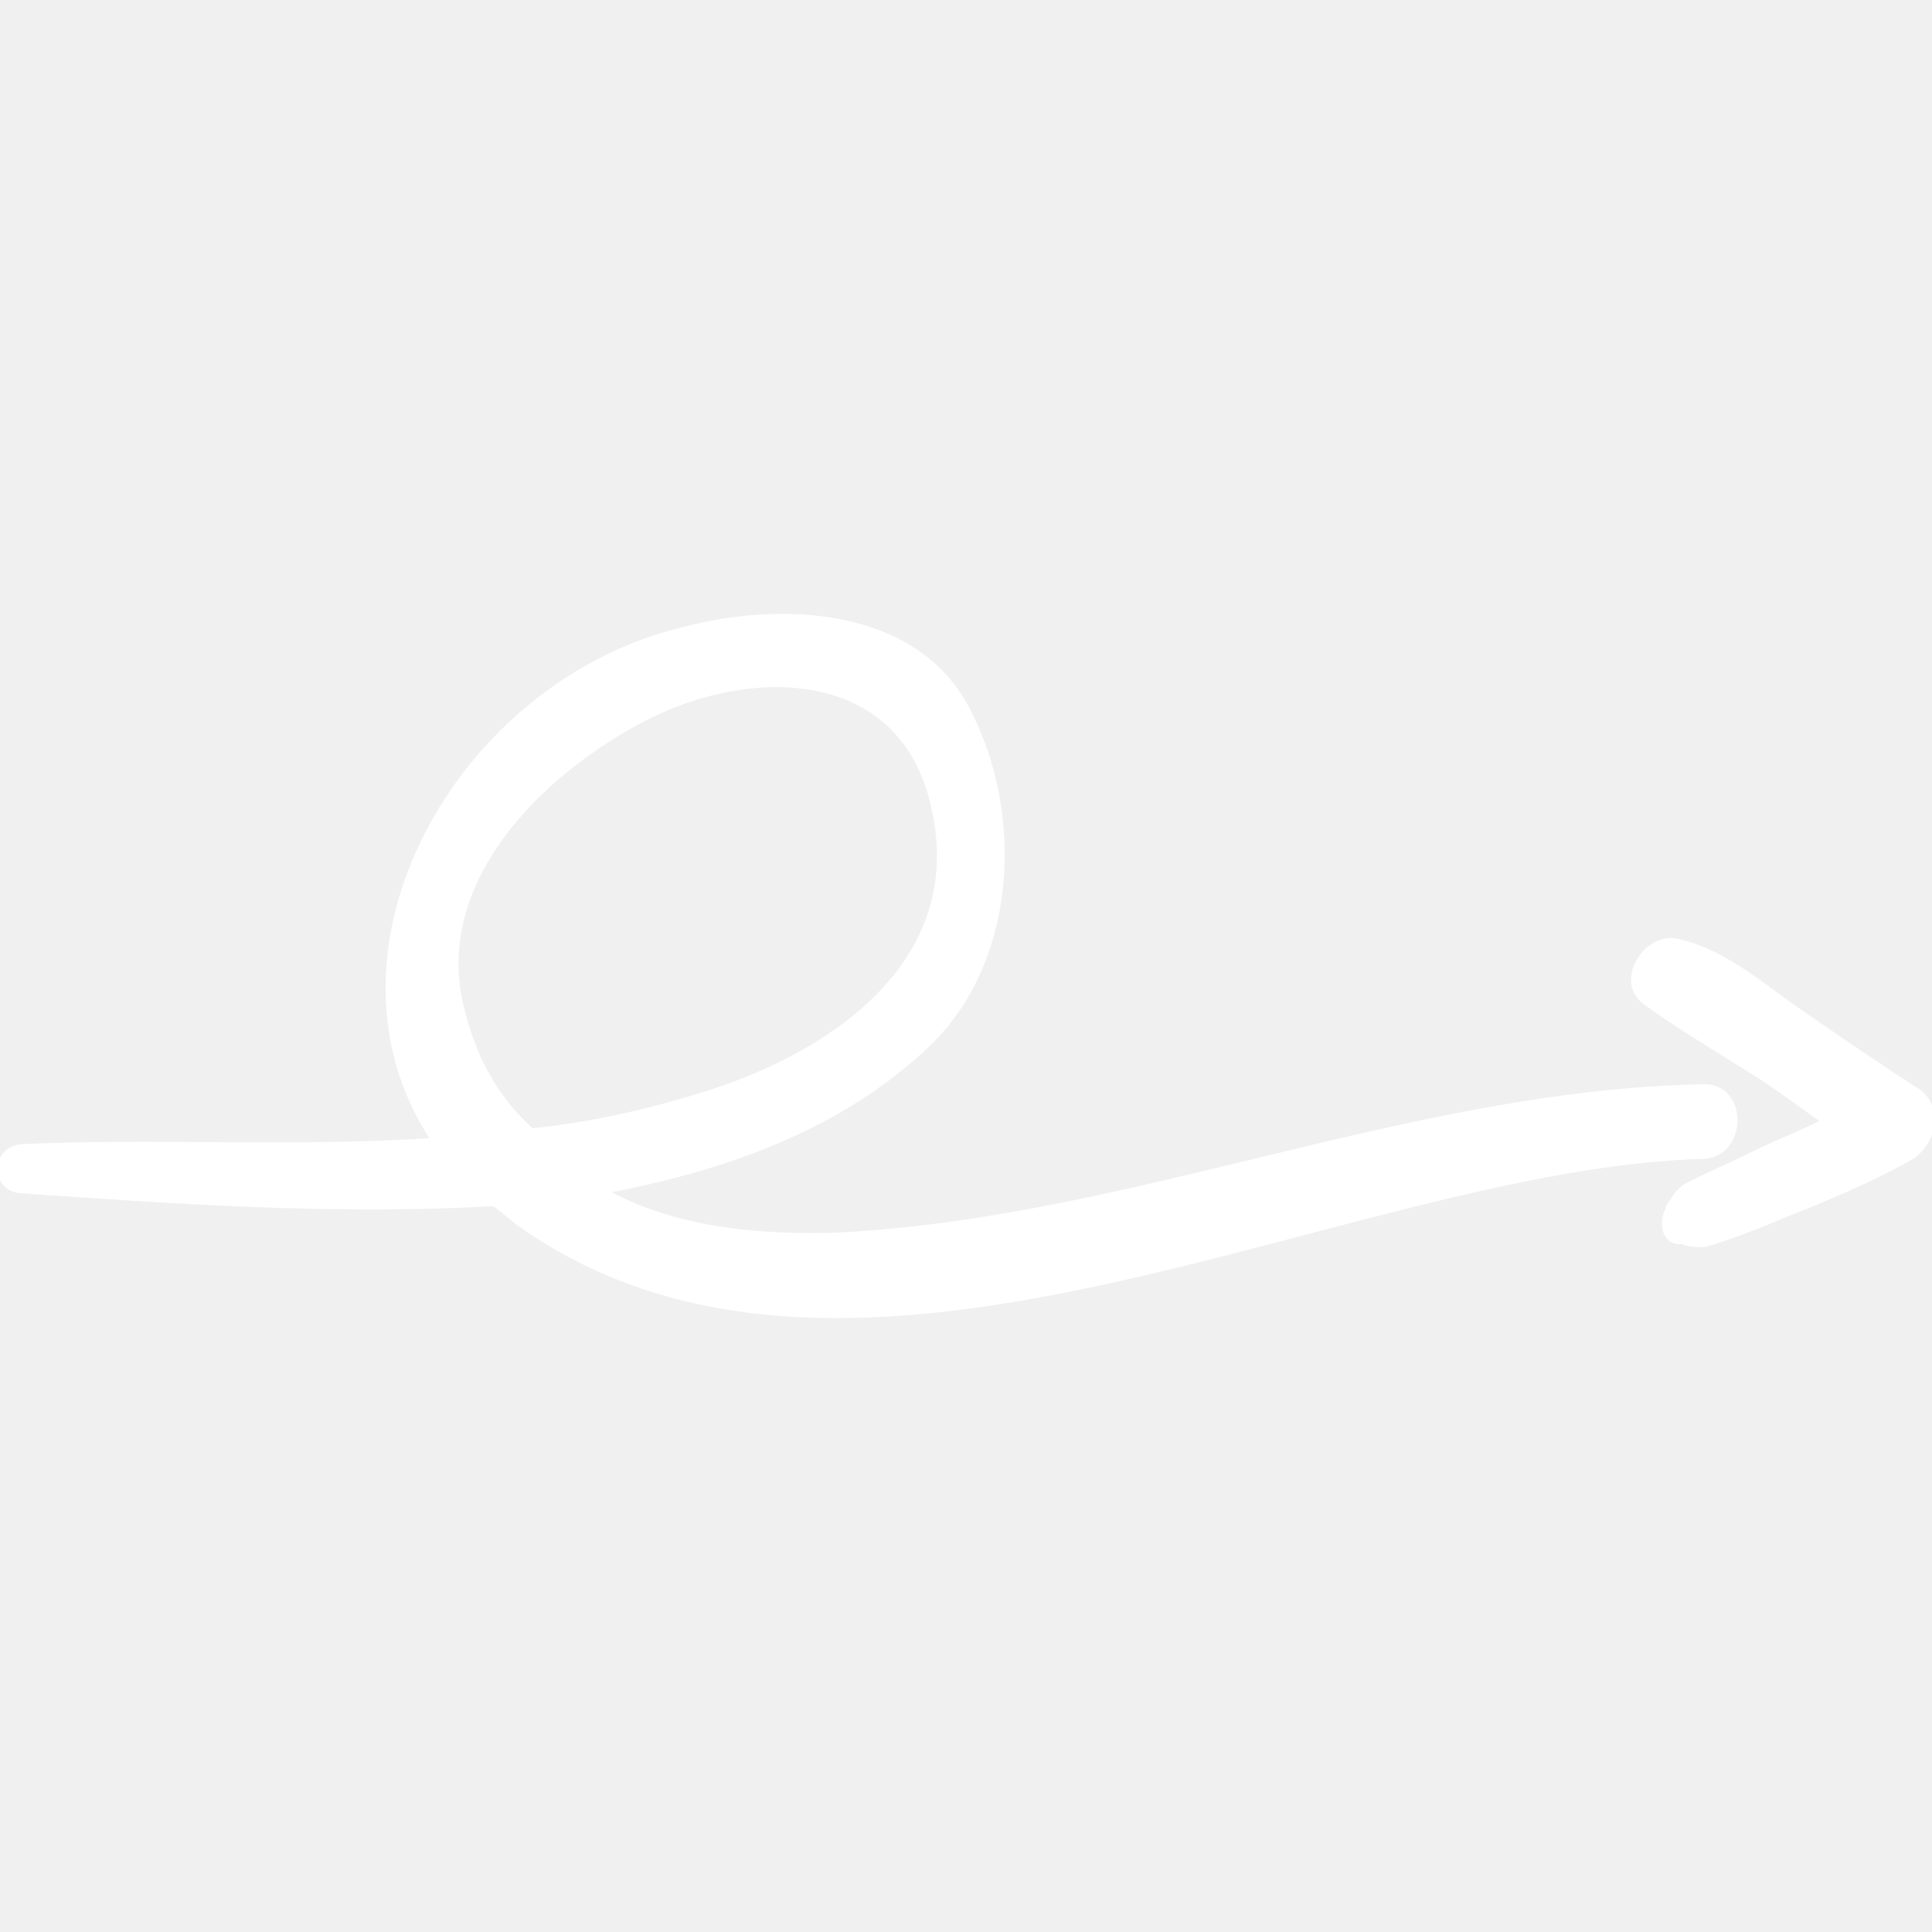
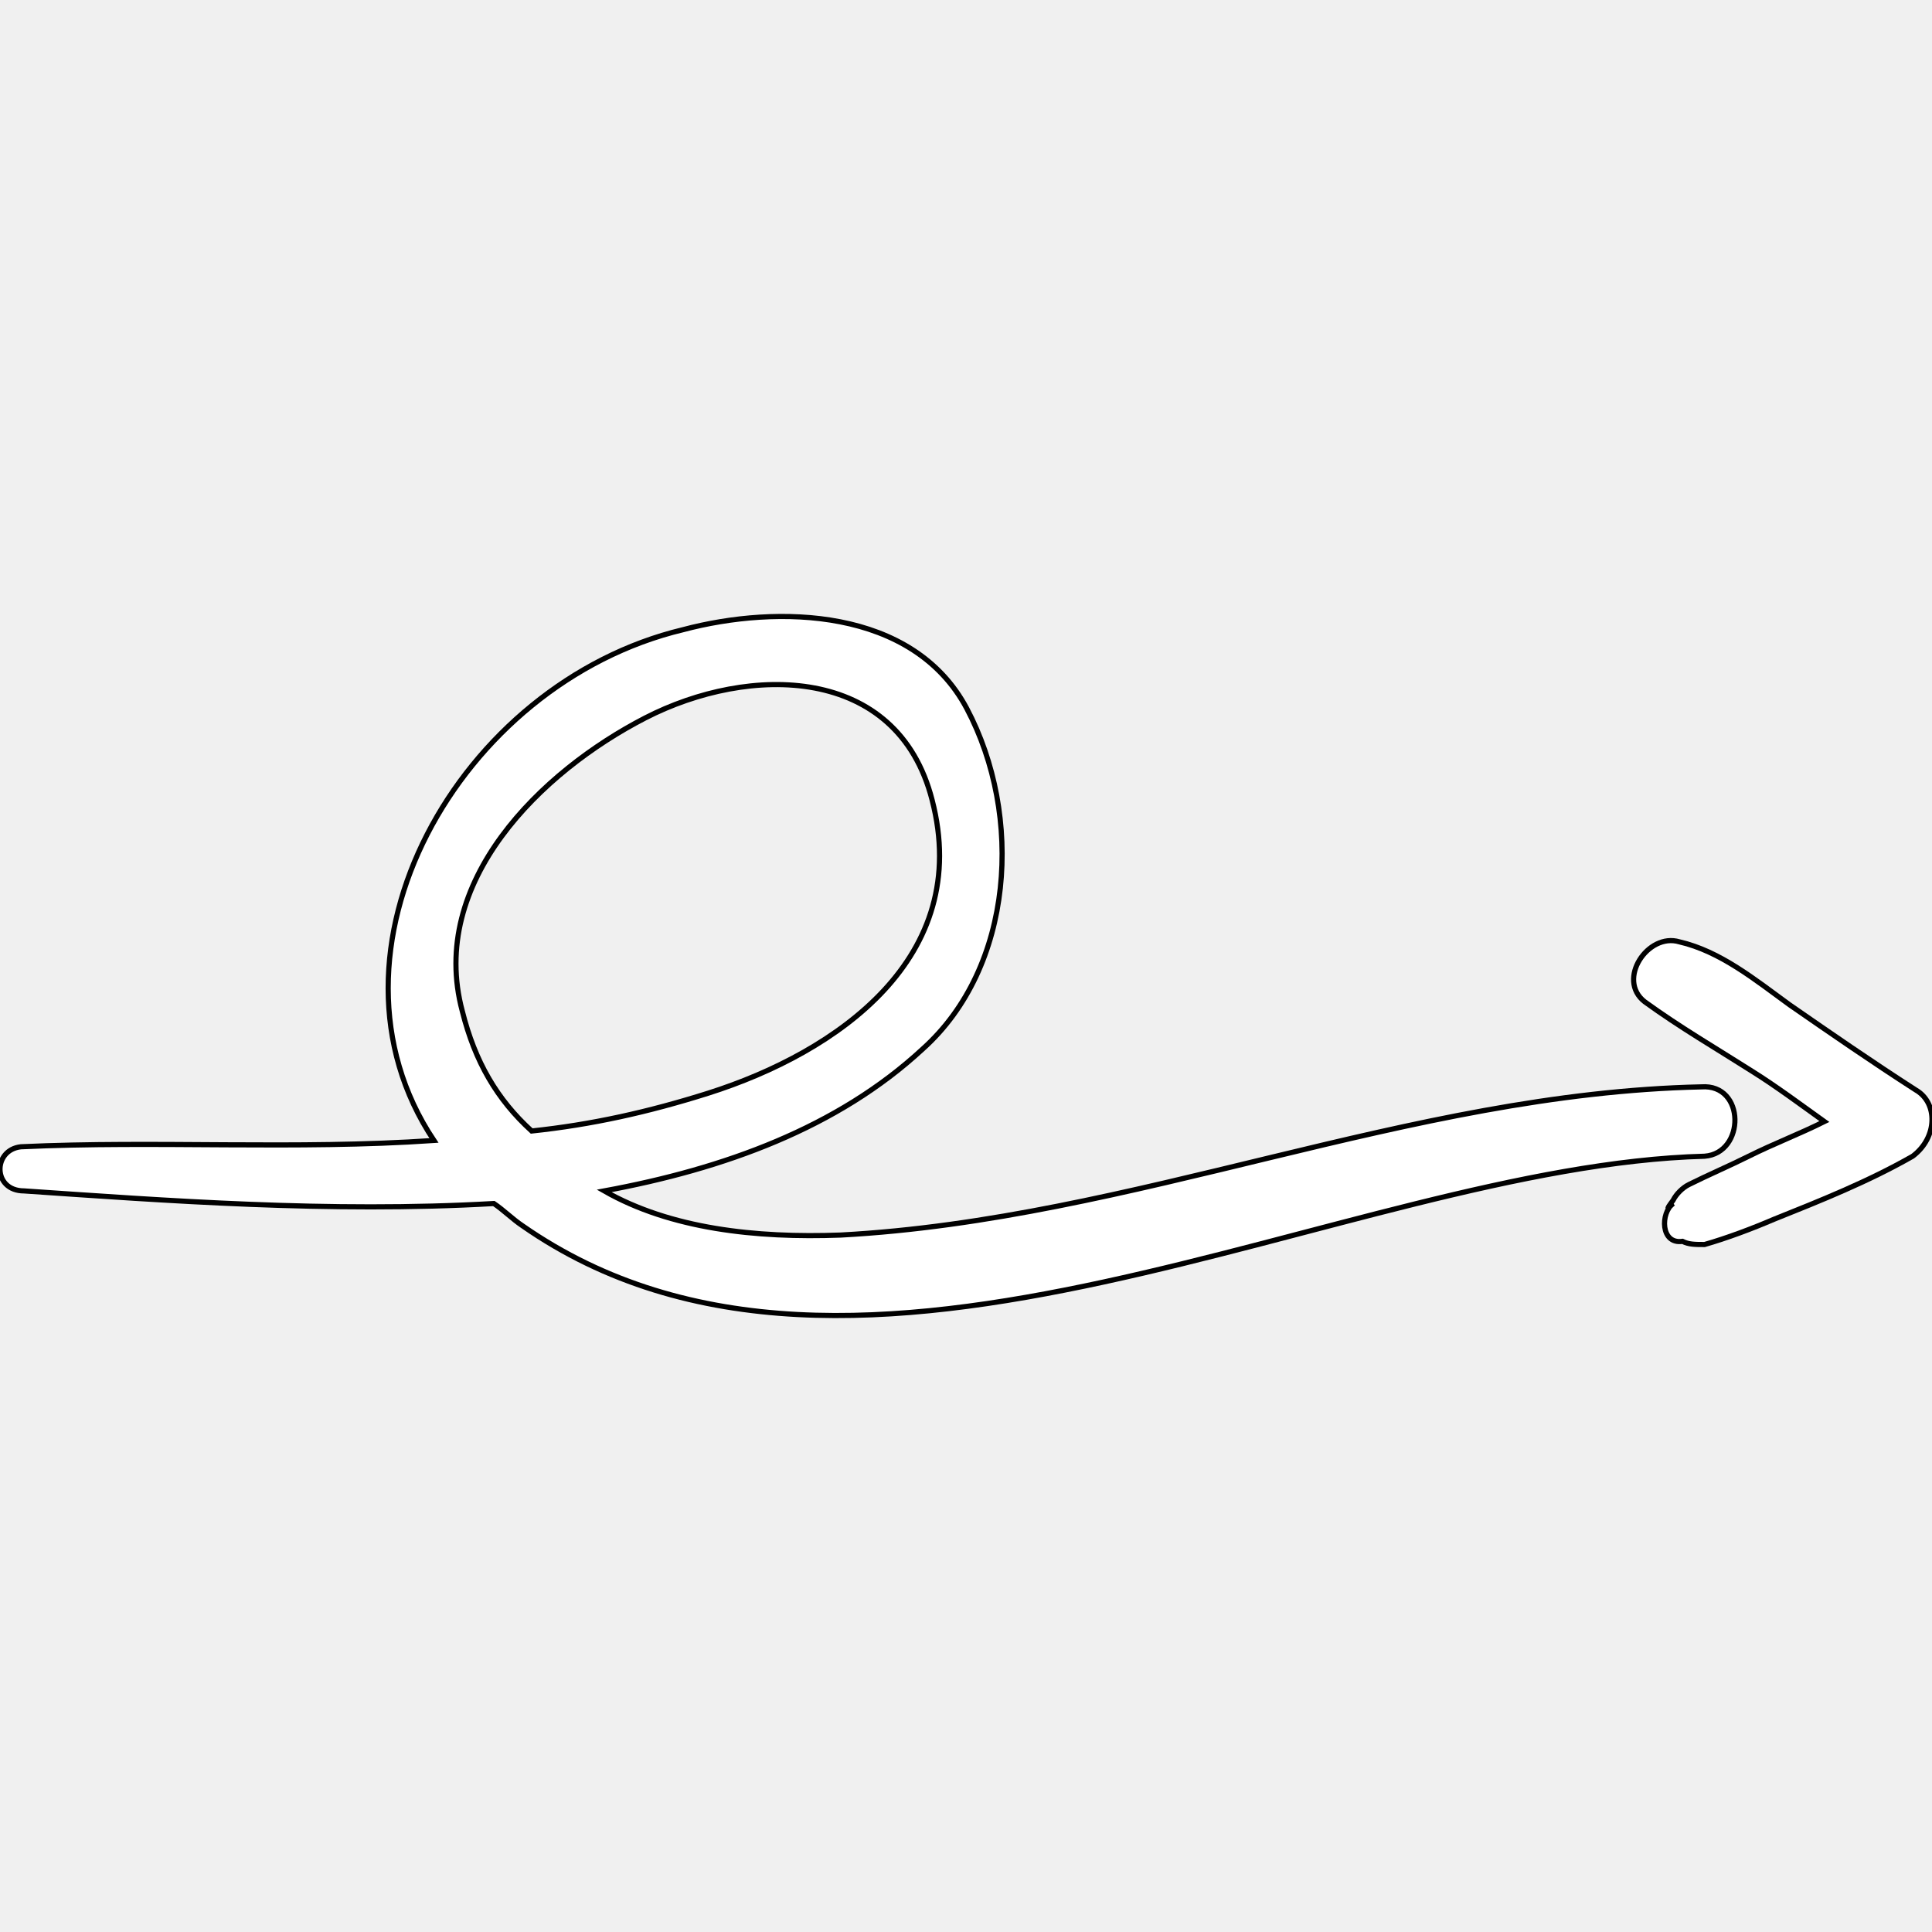
- <svg xmlns="http://www.w3.org/2000/svg" fill="#ffffff" version="1.1" id="Capa_1" width="800px" height="800px" viewBox="0 0 375.01 375.01" xml:space="preserve" stroke="#ffffff">
-   <g id="SVGRepo_bgCarrier" stroke-width="0" />
-   <g id="SVGRepo_tracerCarrier" stroke-linecap="round" stroke-linejoin="round" />
-   <g id="SVGRepo_iconCarrier">
+ <svg xmlns="http://www.w3.org/2000/svg" fill="#ffffff" version="1.1" id="hover-arrow-svg" width="800px" height="800px" stroke-width="0.2rem" viewBox="0 0 375.01 375.01" xml:space="preserve" stroke="#000000">
+   <g id="bgCarrier" stroke-width="0" />
+   <g id="tracerCarrier" stroke-linecap="round" stroke-linejoin="round" />
+   <g id="iconCarrier">
    <g>
      <g>
        <path d="M330.254,210.966c-56.916,1.224-110.16,25.704-167.076,28.764c-16.524,0.612-33.048-1.224-45.9-8.568 c23.256-4.283,45.288-12.239,61.812-27.54c17.749-15.911,19.584-45.287,8.568-66.095c-10.404-19.584-36.72-20.196-55.08-15.3 C89.125,132.63,59.75,184.65,84.229,221.369c-26.928,1.836-53.856,0-80.172,1.225c-5.508,0.611-5.508,8.567,0.612,8.567 c26.928,1.836,59.364,4.284,91.188,2.448c1.836,1.225,3.672,3.061,5.508,4.284c64.872,45.288,159.732-11.628,229.5-13.464 C338.821,223.817,338.821,210.354,330.254,210.966z M89.737,196.277c-6.732-25.091,15.3-46.511,35.496-56.916 c20.196-10.404,48.96-10.404,55.692,15.912c7.956,30.6-18.36,48.959-43.452,56.916c-11.628,3.672-22.644,6.12-34.272,7.344 C96.47,213.413,92.186,206.069,89.737,196.277z" />
        <path d="M371.869,211.577c-8.567-5.508-16.523-11.016-24.479-16.523c-6.732-4.896-13.464-10.404-21.42-12.24 c-6.12-1.836-12.24,7.344-6.732,11.627c6.732,4.896,14.076,9.18,20.809,13.464c4.896,3.061,9.792,6.732,14.075,9.792 c-4.896,2.448-9.792,4.284-14.688,6.732c-3.672,1.836-7.956,3.672-11.628,5.508c-1.224,0.612-2.448,1.836-3.061,3.06 c-1.836,2.448-0.611,1.225,0,0.612c-2.447,1.836-2.447,7.956,1.837,7.344l0,0c1.224,0.612,2.447,0.612,4.283,0.612 c4.284-1.224,9.181-3.06,13.464-4.896c9.181-3.673,18.36-7.345,26.929-12.24C376.153,220.758,376.153,214.025,371.869,211.577z" />
      </g>
    </g>
  </g>
</svg>
